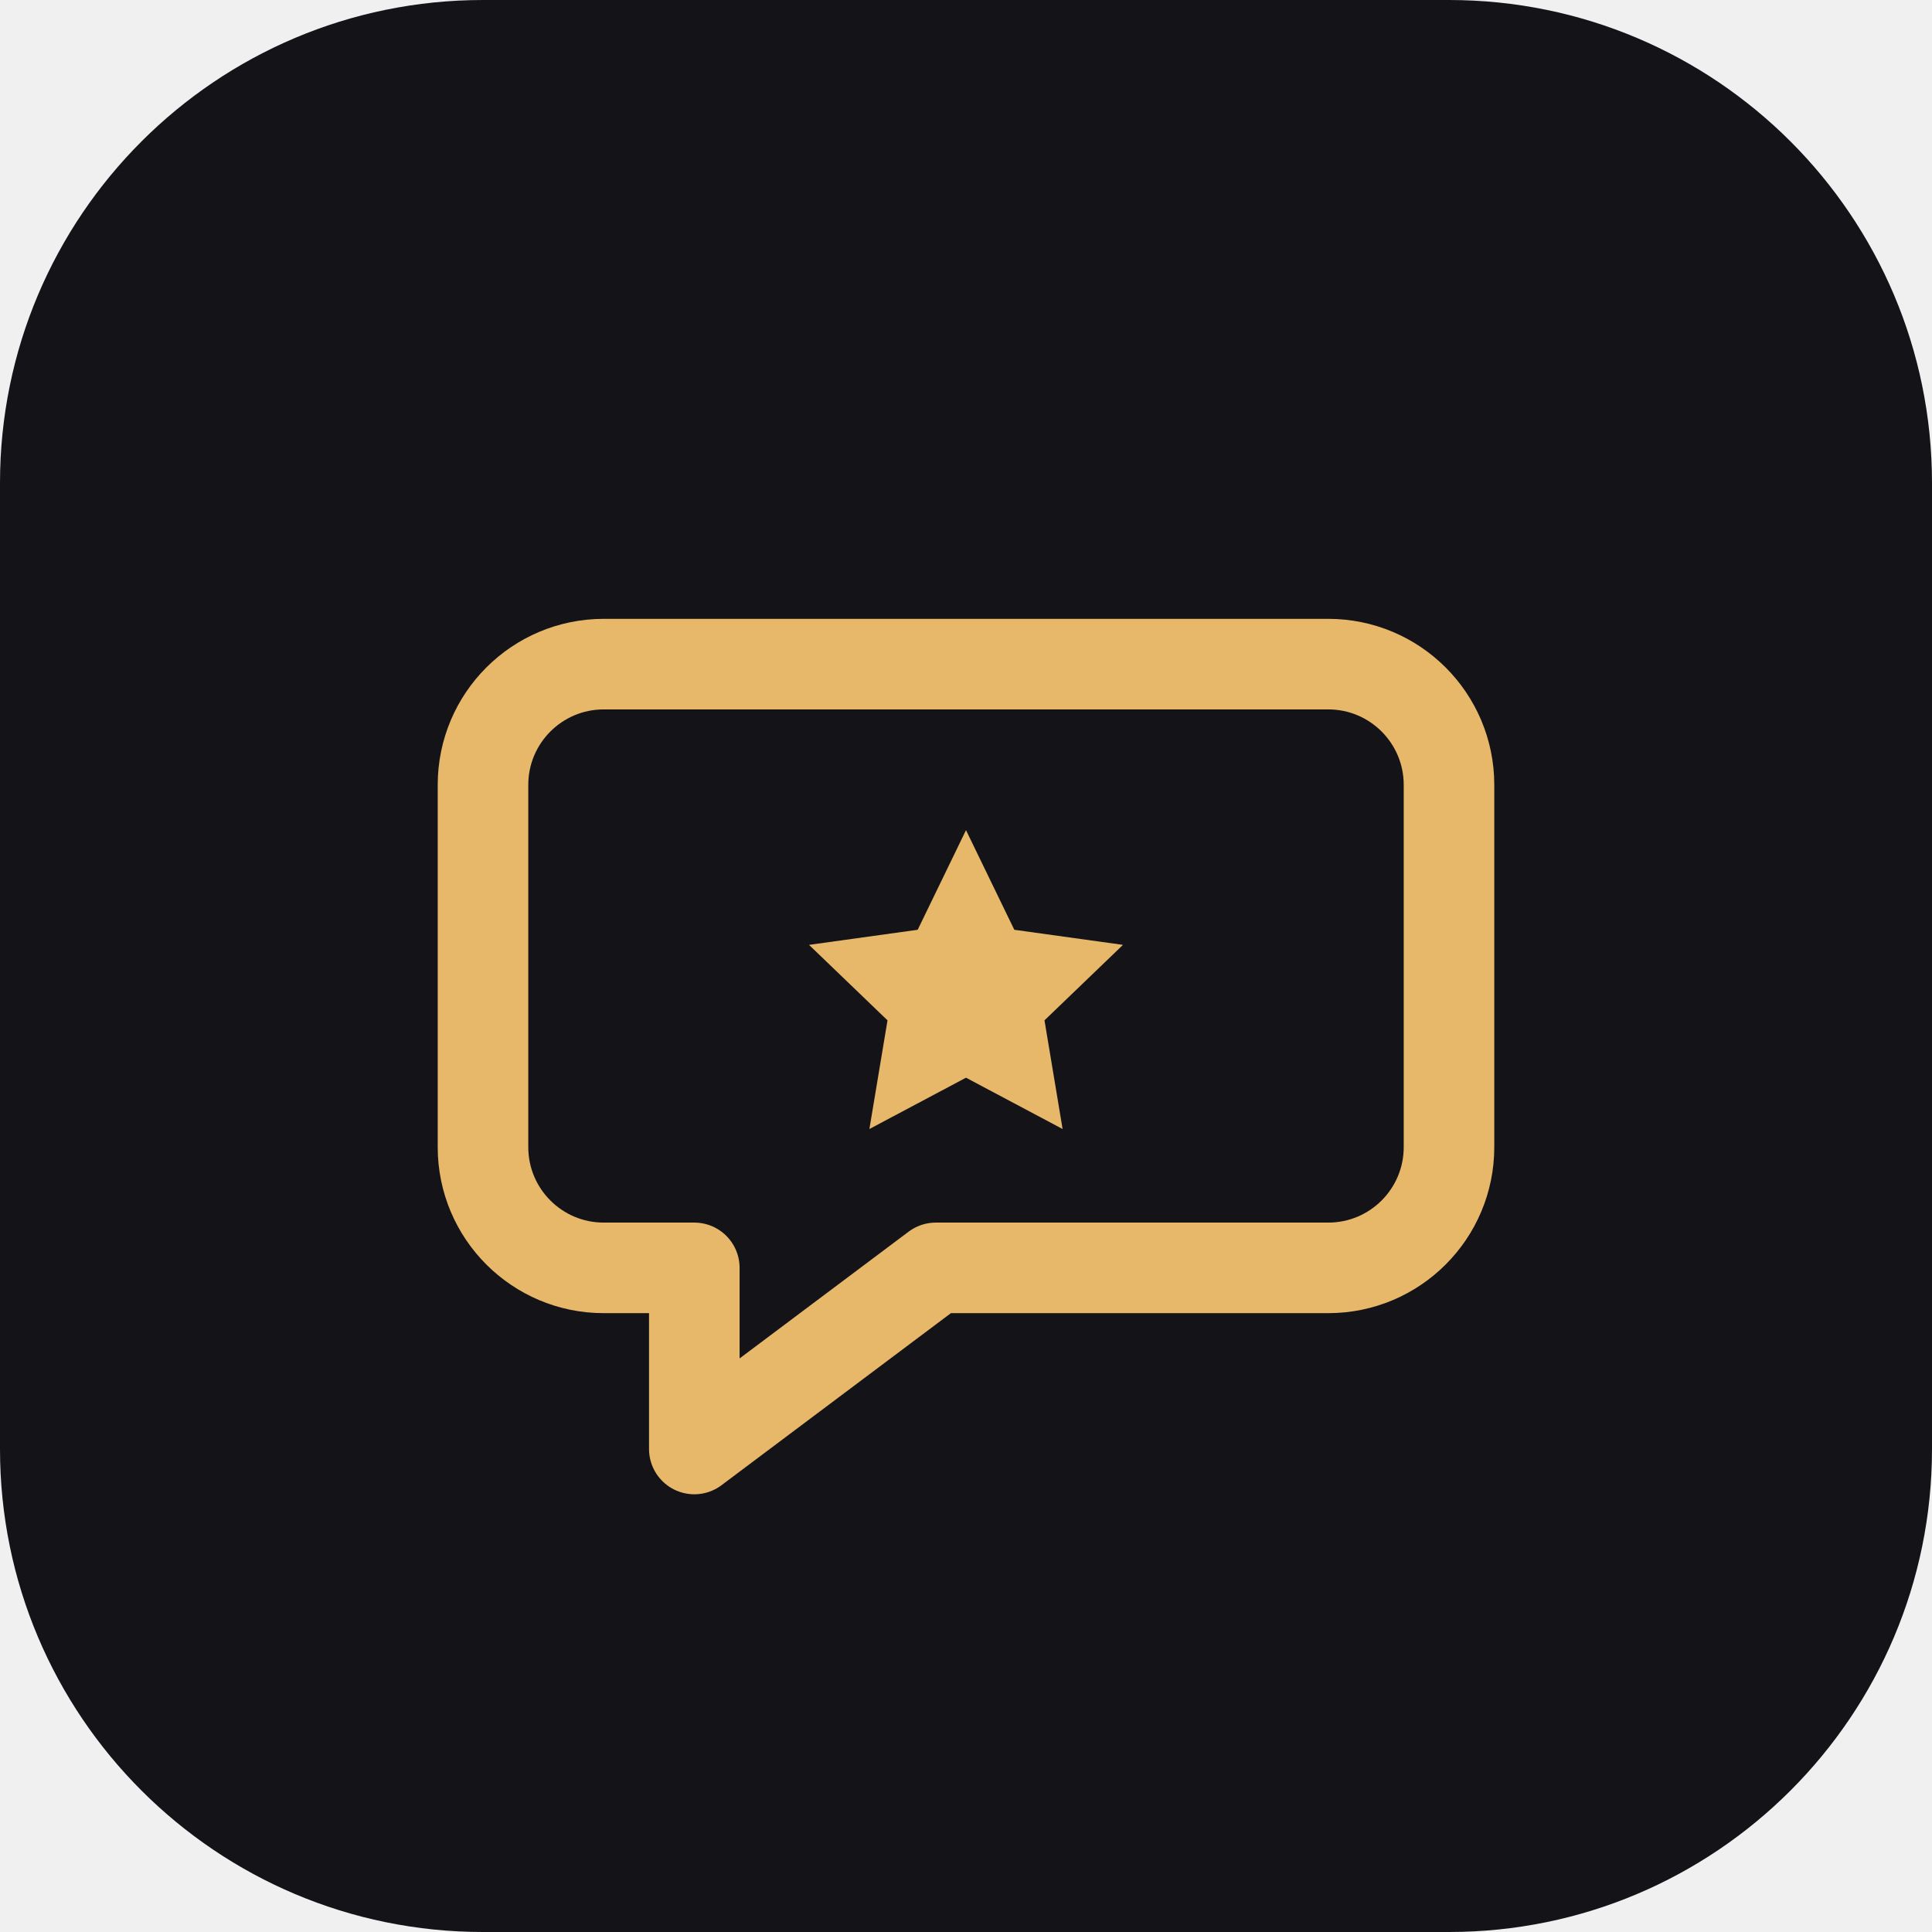
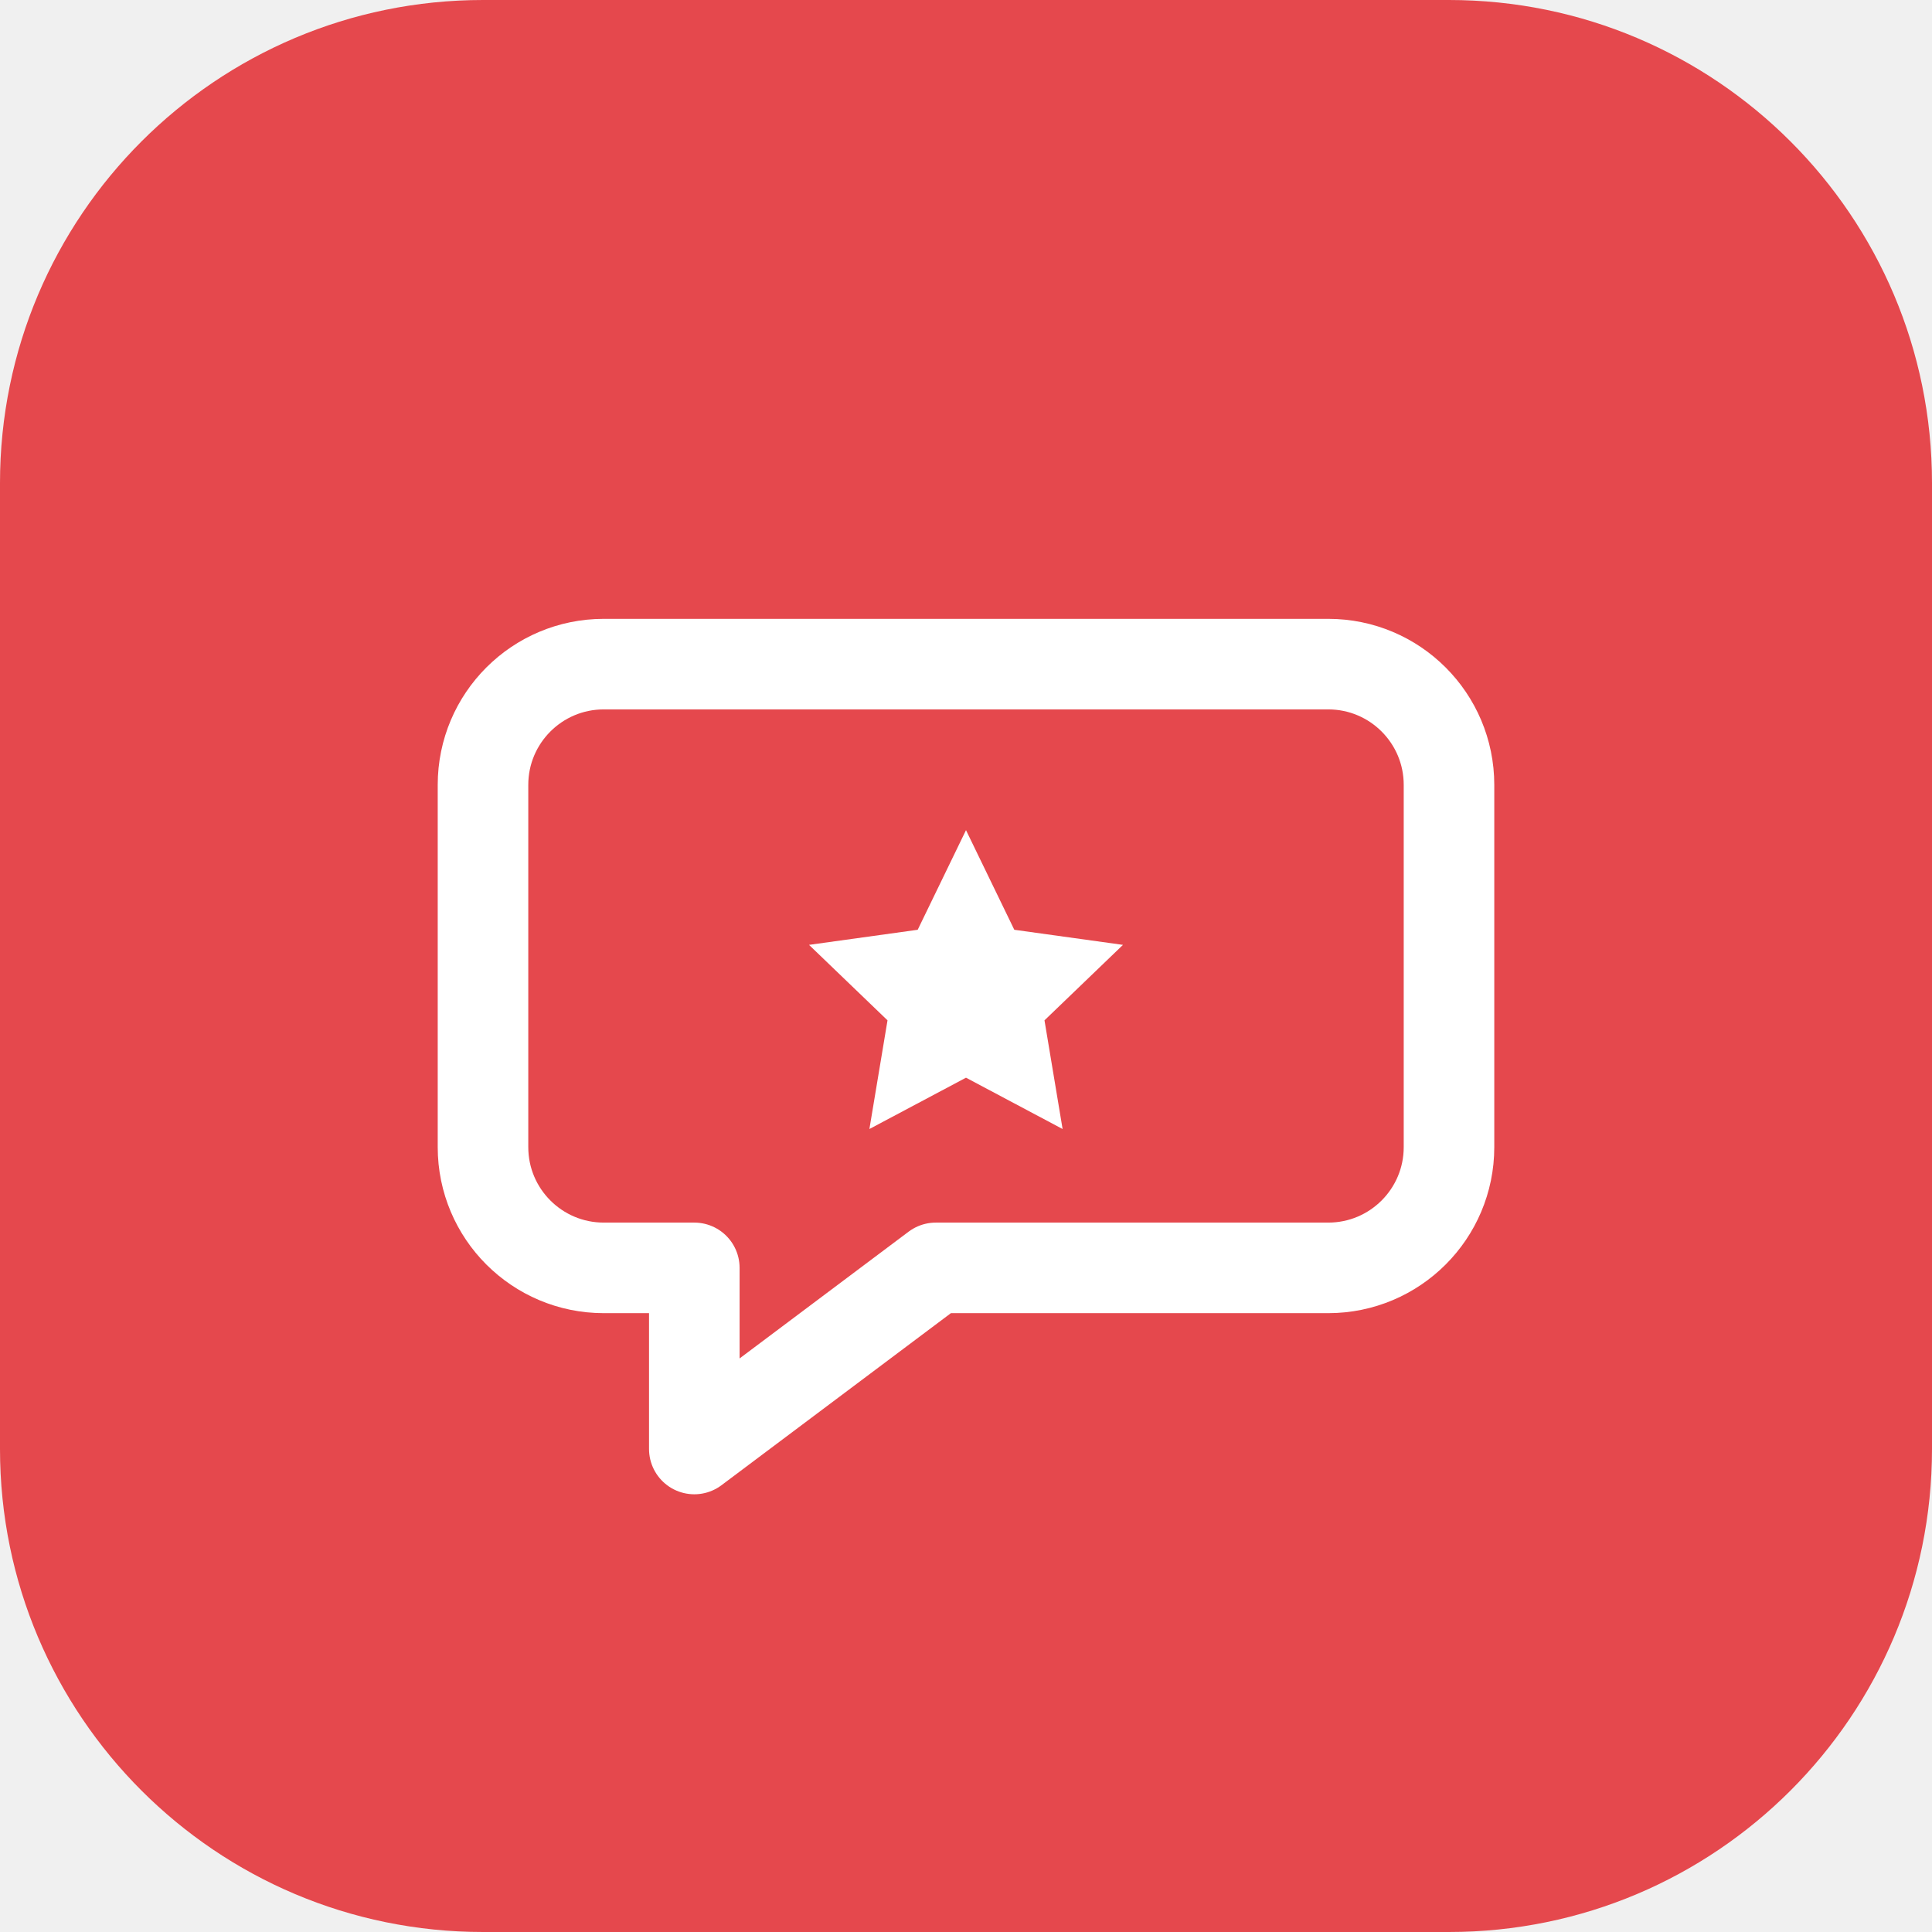
<svg xmlns="http://www.w3.org/2000/svg" viewBox="0 0 64 64">
-   <rect width="64" height="64" rx="16" fill="#141418" />
-   <path d="M20 22h24a4 4 0 0 1 4 4v12a4 4 0 0 1-4 4H31l-8 6v-6h-3a4 4 0 0 1-4-4V26a4 4 0 0 1 4-4z" fill="none" stroke="#e8b86a" stroke-width="3" stroke-linejoin="round" />
-   <path d="M32 27.5l1.6 3.3 3.6.5-2.6 2.5.6 3.6-3.2-1.7-3.2 1.7.6-3.6-2.6-2.5 3.6-.5z" fill="#e8b86a" />
+   <rect width="64" height="64" rx="16" fill="#e5484d" />
+   <path d="M20 22h24a4 4 0 0 1 4 4v12a4 4 0 0 1-4 4H31l-8 6v-6h-3a4 4 0 0 1-4-4V26a4 4 0 0 1 4-4z" fill="none" stroke="#fff" stroke-width="3" stroke-linejoin="round" />
+   <path d="M32 27.5l1.6 3.3 3.6.5-2.6 2.5.6 3.6-3.2-1.7-3.2 1.7.6-3.6-2.6-2.5 3.6-.5z" fill="#fff" />
</svg>
